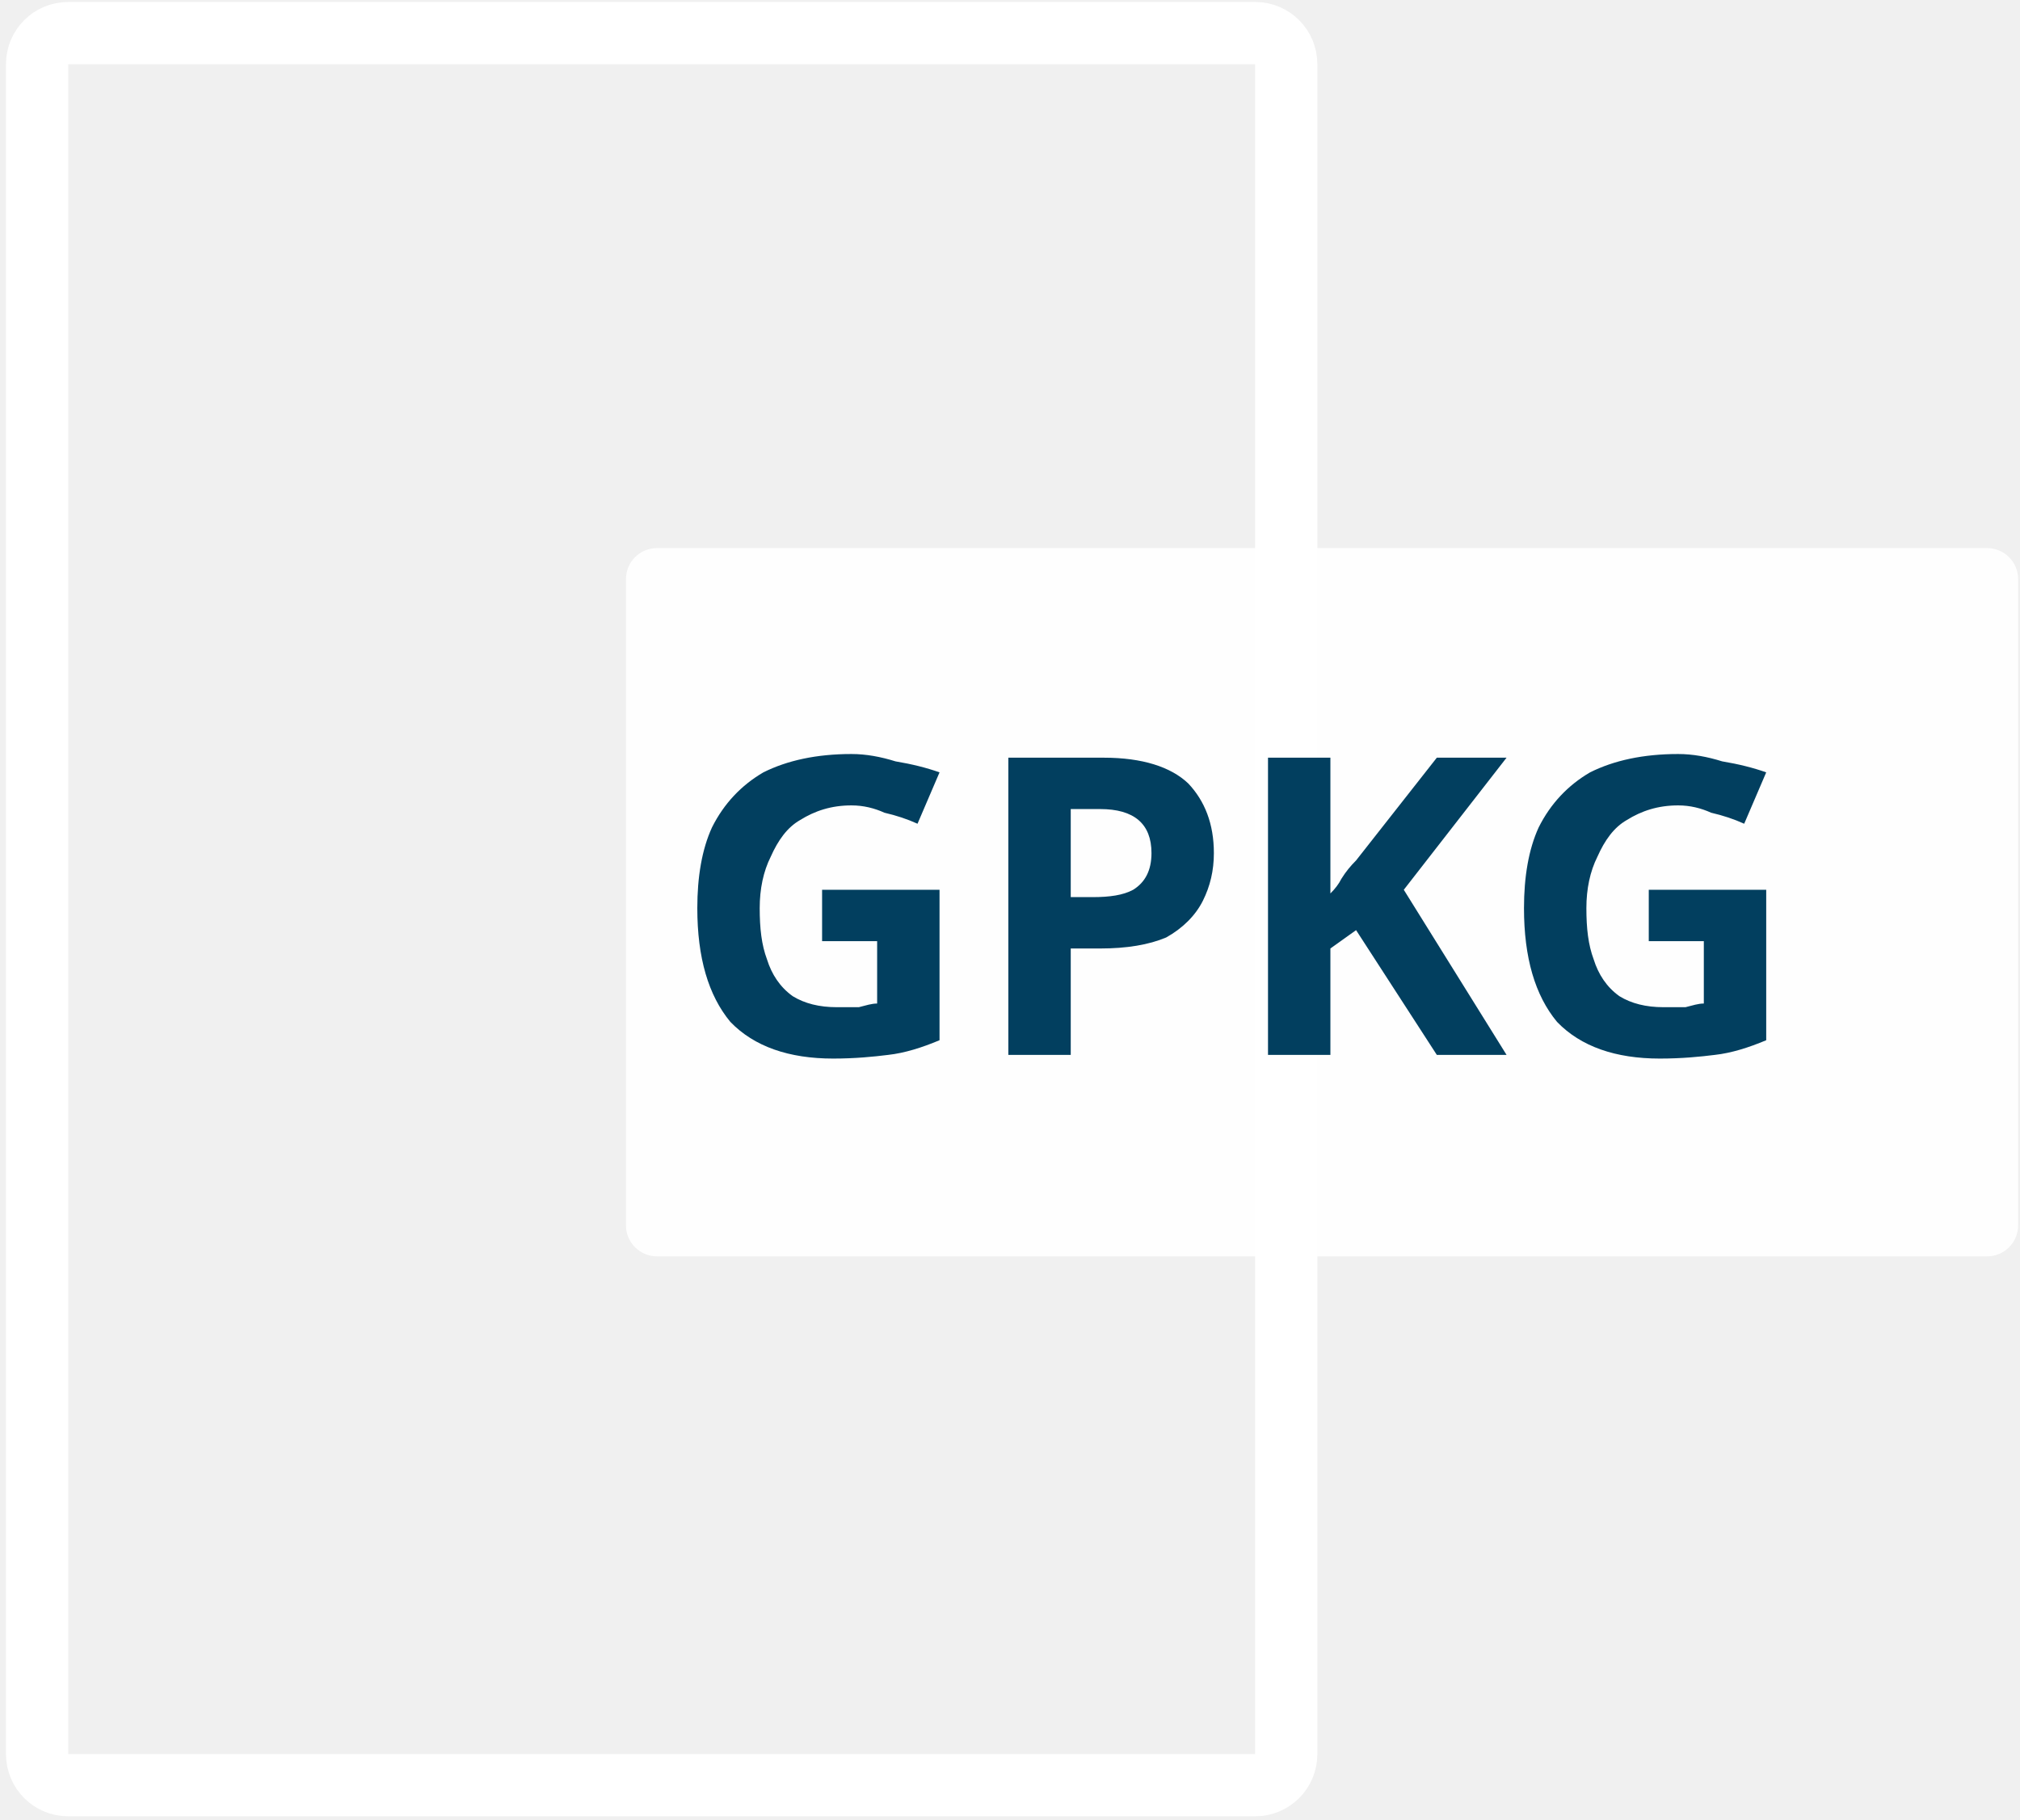
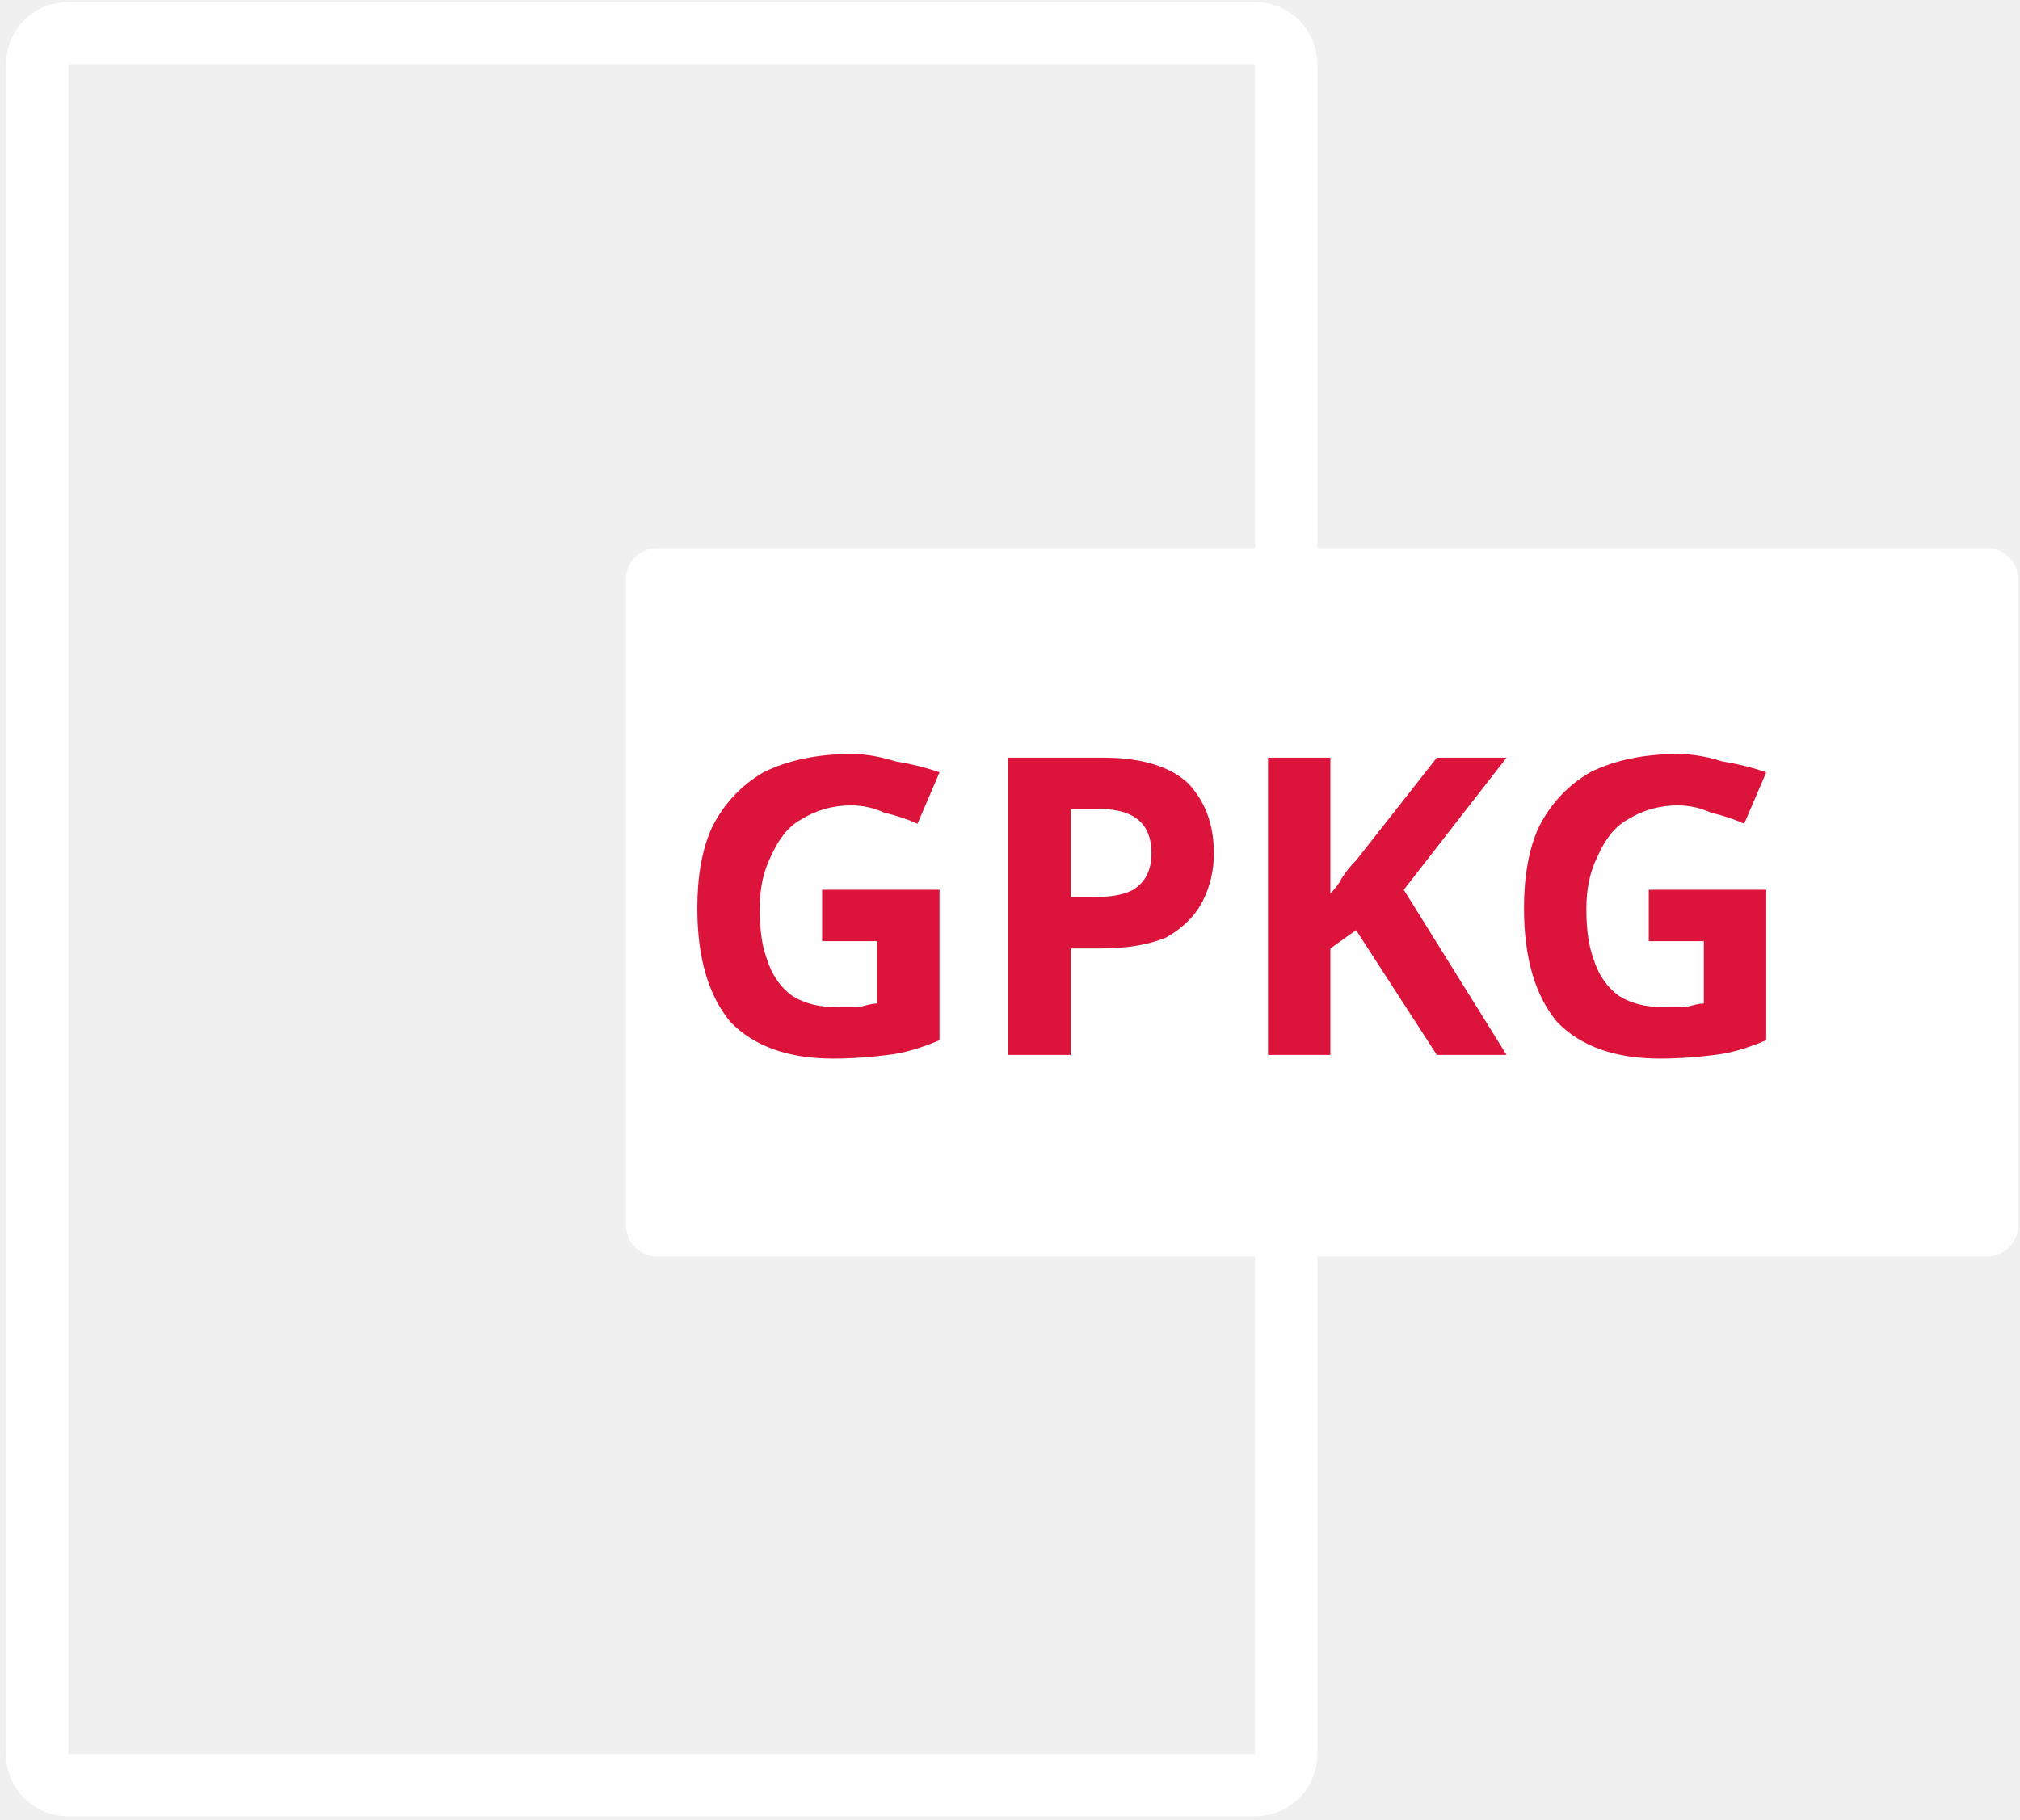
<svg xmlns="http://www.w3.org/2000/svg" width="8.6mm" height="7.75mm" viewBox="0 0 8.6 7.75" version="1.1" id="svg8">
  <defs id="defs2">
    </defs>
  <g id="layer1" transform="translate(0,-289.25)">
    <rect style="fill:#fffff0;fill-opacity:0;fill-rule:evenodd;stroke-width:0.265" id="rect1534" width="5.927" height="3.016" x="2.567" y="291.916" ry="0.132" />
    <g id="g1560">
      <rect ry="0.132" y="289.391" x="0.158" height="7.461" width="5.318" id="rect1532" style="fill:#ffffff;fill-opacity:0;fill-rule:evenodd;stroke:#ffffff;stroke-width:0.265;stroke-opacity:1" />
      <rect ry="0.132" y="291.584" x="2.665" height="3.016" width="5.927" id="rect1536" style="fill:#ffffff;fill-opacity:0.941;fill-rule:evenodd;stroke-width:0.265" />
    </g>
    <path style="fill:none;stroke:#000000;stroke-width:0.265px;stroke-linecap:butt;stroke-linejoin:miter;stroke-opacity:1" d="M 5.475,290.686 Z" id="path1540" />
    <flowRoot xml:space="preserve" id="flowRoot1546" style="font-style:normal;font-weight:normal;font-size:5.333px;line-height:25px;font-family:sans-serif;letter-spacing:0px;word-spacing:0px;fill:#000000;fill-opacity:1;stroke:none" transform="scale(0.2645833)">
      <flowRegion id="flowRegion1548">
        <rect id="rect1550" width="16.229" height="7.782" x="295.211" y="542.609" />
      </flowRegion>
      <flowPara id="flowPara1552">SHPs        </flowPara>
    </flowRoot>
-     <text xml:space="preserve" style="font-style:normal;font-weight:normal;font-size:1.411px;line-height:6.615px;font-family:sans-serif;letter-spacing:0px;word-spacing:0px;fill:#023f5f;fill-opacity:1;stroke:none;stroke-width:0.265" x="2.86" y="293.741" id="text1556">
-       <tspan id="tspan1554" x="2.86" y="293.741" style="font-style:normal;font-variant:normal;font-weight:bold;font-stretch:normal;font-size:1.764px;font-family:sans-serif;-inkscape-font-specification:'sans-serif Bold';fill:#023f5f;fill-opacity:1;stroke-width:0.265">GPKG</tspan>
+     <text xml:space="preserve" style="font-style:normal;font-weight:normal;font-size:1.411px;line-height:6.615px;font-family:sans-serif;letter-spacing:0px;word-spacing:0px;fill:#DC143C;fill-opacity:1;stroke:none;stroke-width:0.265" x="2.86" y="293.741" id="text1556">
+       <tspan id="tspan1554" x="2.86" y="293.741" style="font-style:normal;font-variant:normal;font-weight:bold;font-stretch:normal;font-size:1.764px;font-family:sans-serif;-inkscape-font-specification:'sans-serif Bold';fill:#DC143C;fill-opacity:1;stroke-width:0.265">GPKG</tspan>
    </text>
  </g>
</svg>
